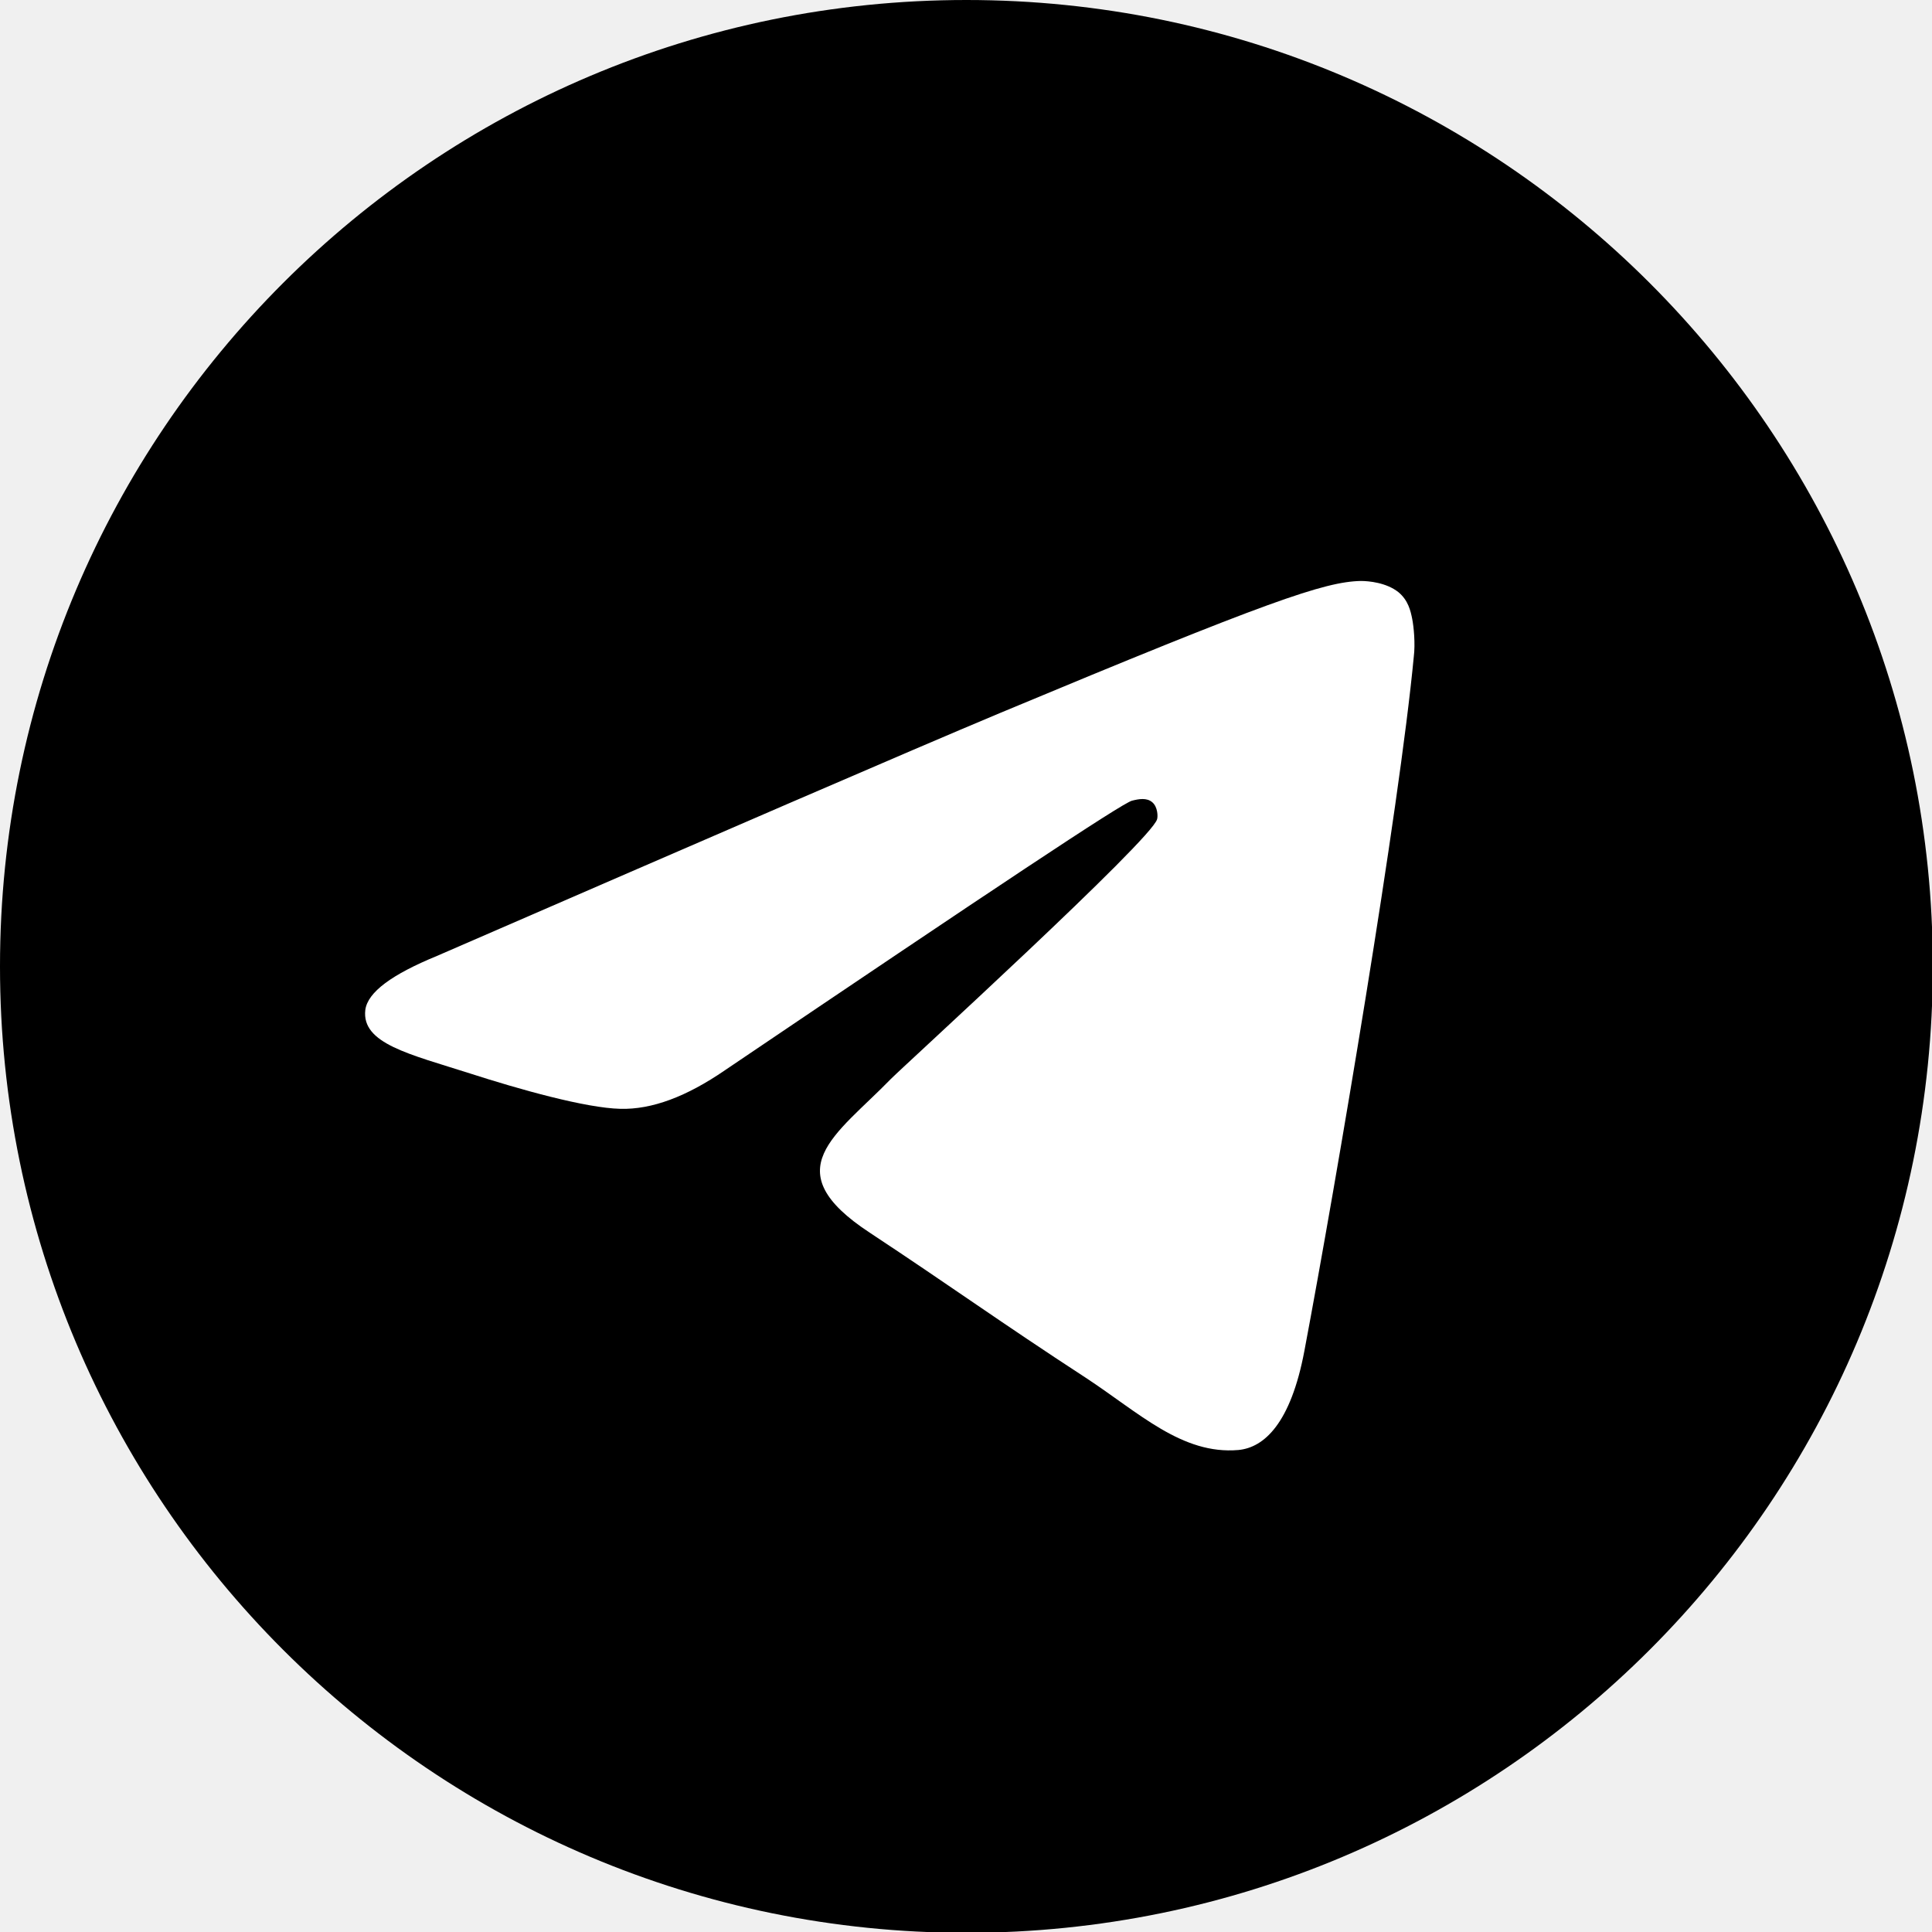
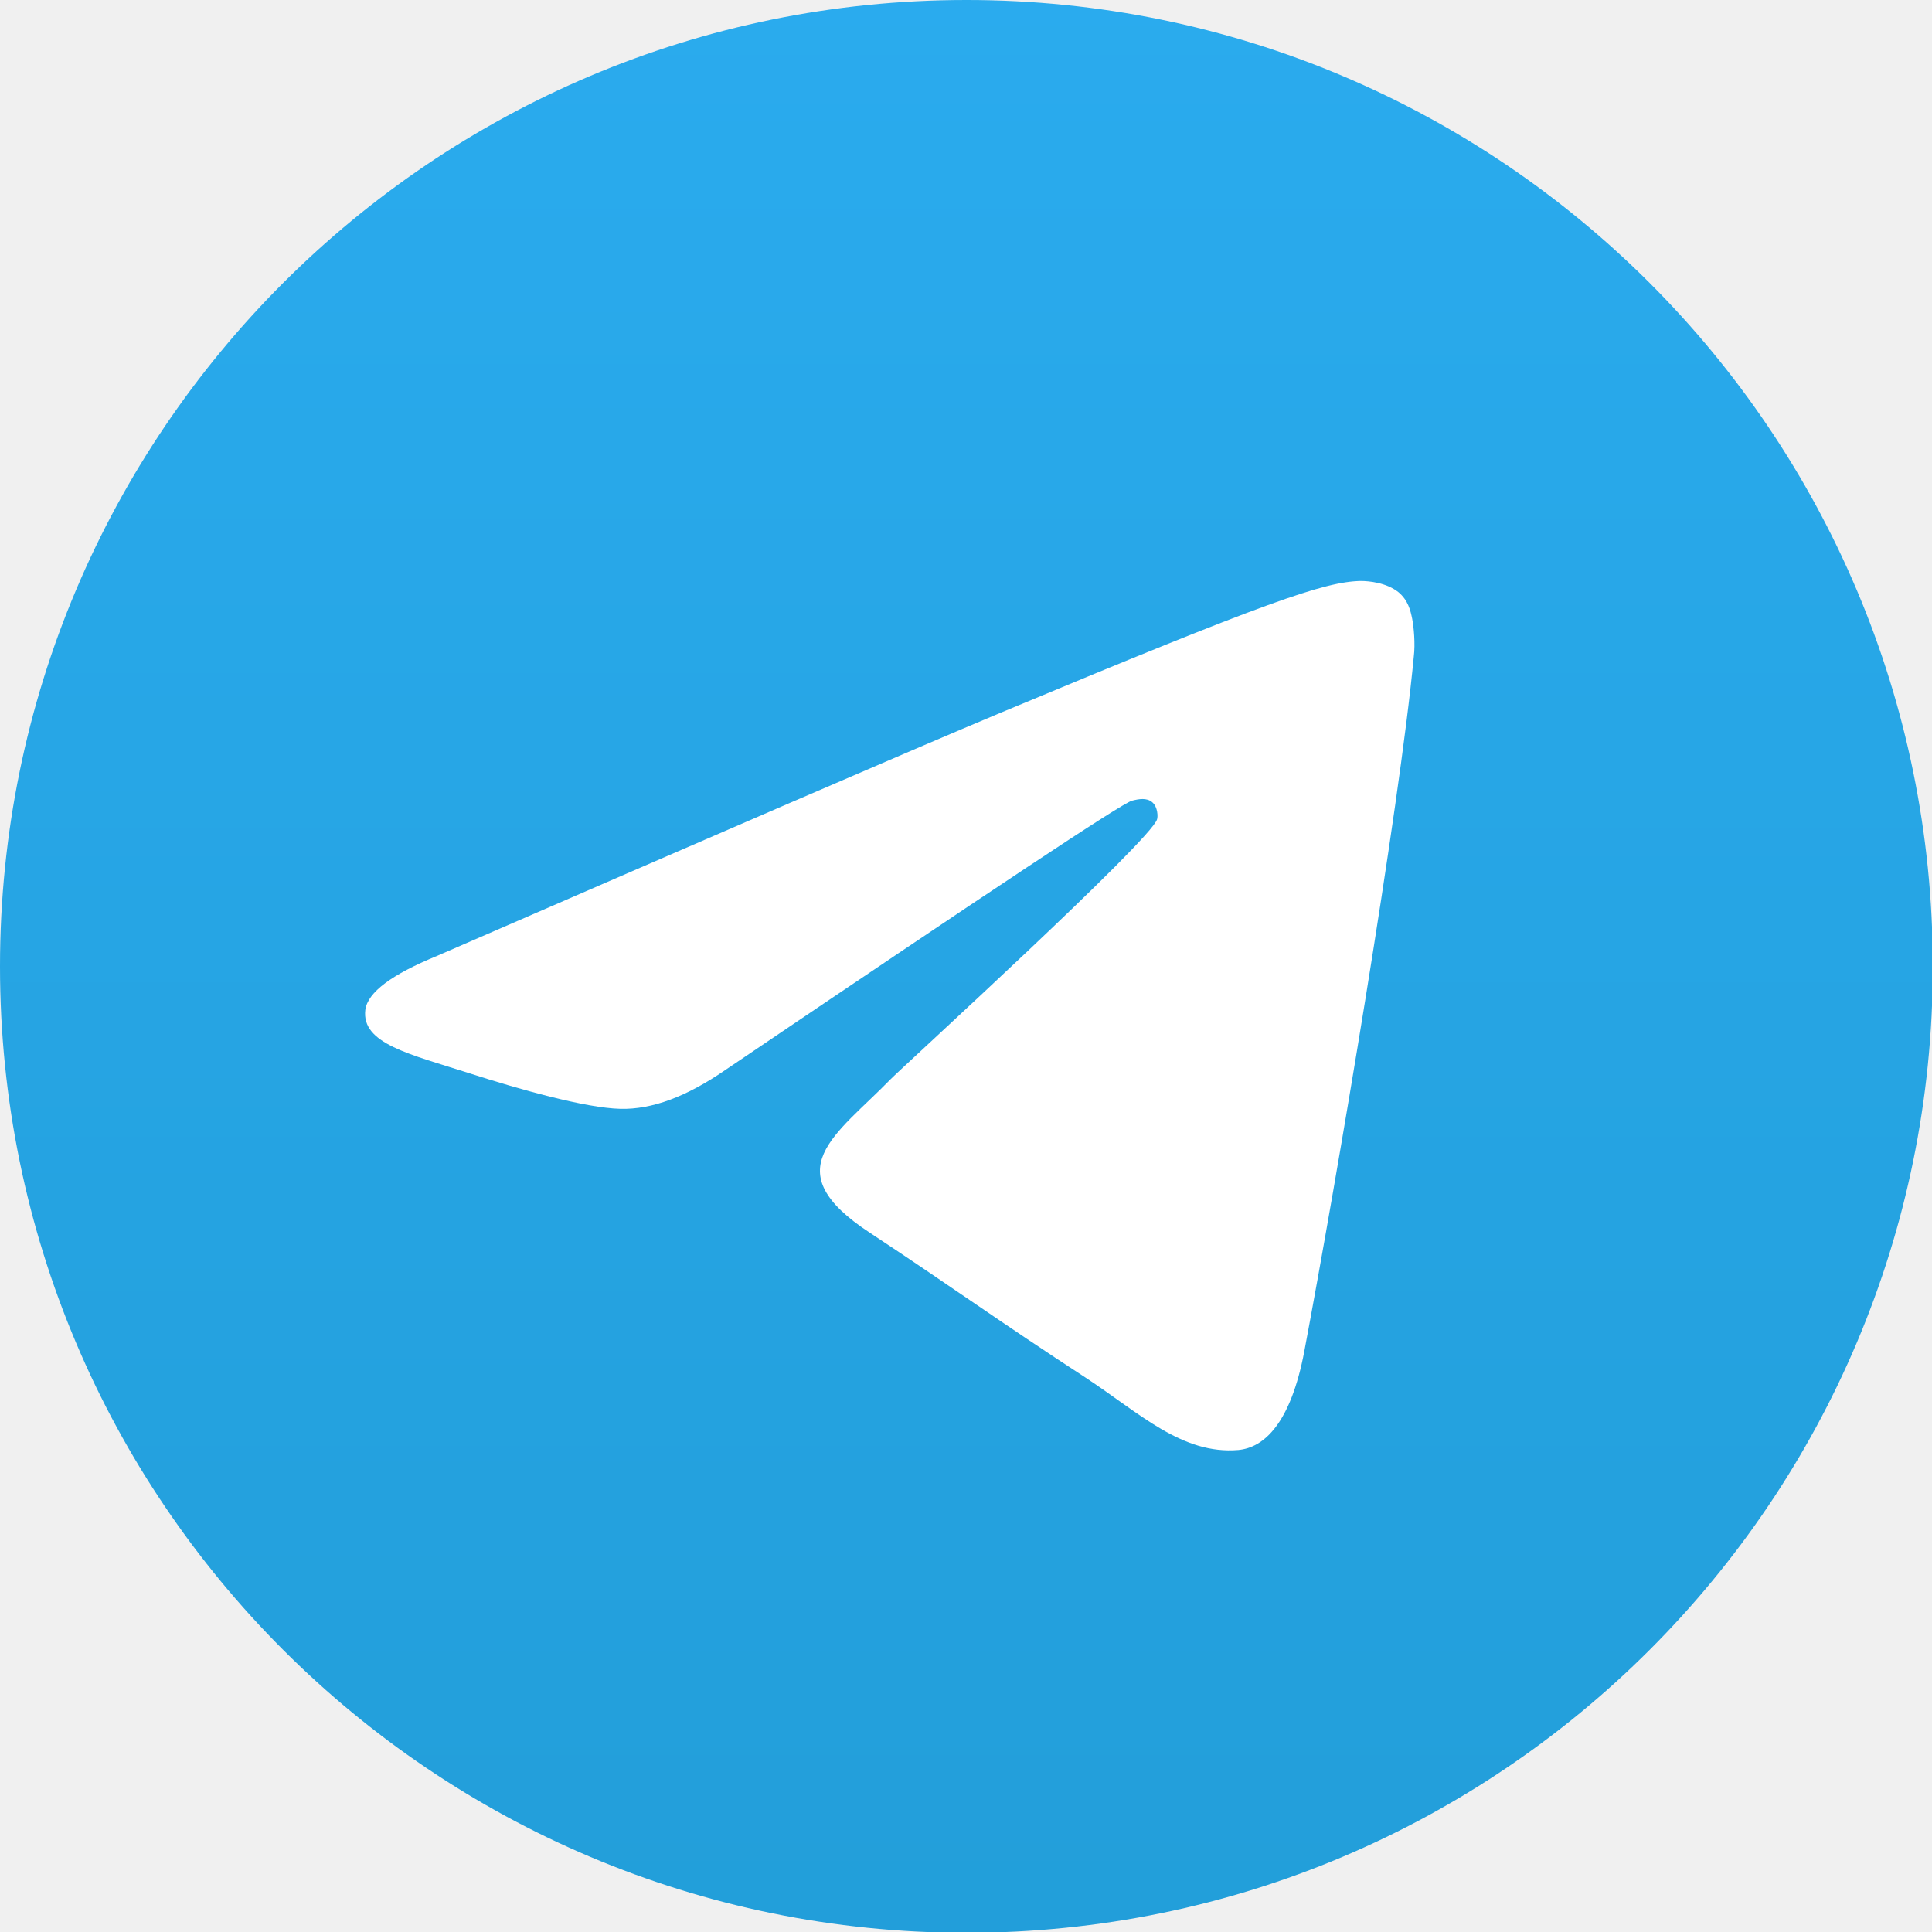
<svg xmlns="http://www.w3.org/2000/svg" viewBox="0 0 240.1 240.1">
-   <linearGradient id="Oval_1_" gradientUnits="userSpaceOnUse" x1="-838.041" y1="660.581" x2="-838.041" y2="660.343" gradientTransform="matrix(1000 0 0 -1000 838161 660581)">
-     <stop offset="0" style="stopColor:#2AABEE" />
-     <stop offset="1" style="stopColor:#229ED9" />
-   </linearGradient>
-   <circle fillRule="evenodd" clipRule="evenodd" fill="url(#Oval_1_)" cx="120.1" cy="120.1" r="120.1" />
-   <path fillRule="evenodd" clipRule="evenodd" fill="#FFFFFF" d="M54.3,118.8c35-15.2,58.3-25.3,70-30.2 c33.3-13.9,40.3-16.3,44.8-16.4c1,0,3.2,0.2,4.7,1.4c1.2,1,1.5,2.3,1.7,3.3s0.4,3.1,0.2,4.7c-1.8,19-9.6,65.1-13.6,86.3 c-1.7,9-5,12-8.2,12.3c-7,0.6-12.3-4.6-19-9c-10.6-6.9-16.5-11.2-26.8-18c-11.9-7.8-4.2-12.1,2.6-19.1c1.8-1.8,32.5-29.8,33.1-32.3 c0.1-0.3,0.1-1.5-0.6-2.1c-0.7-0.6-1.7-0.4-2.5-0.2c-1.1,0.2-17.9,11.4-50.6,33.5c-4.8,3.3-9.1,4.9-13,4.8 c-4.3-0.1-12.5-2.4-18.7-4.4c-7.5-2.4-13.5-3.7-13-7.9C45.7,123.3,48.7,121.1,54.3,118.8z" />
+   <defs>
+     <linearGradient id="Oval_1_" gradientUnits="userSpaceOnUse" x1="-838.041" y1="660.581" x2="-838.041" y2="660.343" gradientTransform="matrix(1000 0 0 -1000 838161 660581)">
+       <stop offset="0" stop-color="#2AABEE" />
+       <stop offset="1" stop-color="#229ED9" />
+     </linearGradient>
+   </defs>
+   <circle fill="url(#Oval_1_)" cx="120.1" cy="120.1" r="120.1" />
+   <path fill="#FFFFFF" d="M54.3,118.8c35-15.2,58.3-25.3,70-30.2 c33.3-13.9,40.3-16.3,44.8-16.4     c1,0,3.2,0.2,4.7,1.4c1.2,1,1.5,2.3,1.7,3.3s0.4,3.1,0.2,4.7c-1.8,19-9.6,65.1-13.6,86.3     c-1.7,9-5,12-8.2,12.3c-7,0.6-12.3-4.6-19-9c-10.6-6.9-16.5-11.2-26.8-18     c-11.9-7.8-4.2-12.1,2.6-19.1c1.8-1.8,32.5-29.8,33.1-32.3 c0.1-0.3,0.1-1.5-0.6-2.1     c-0.7-0.6-1.7-0.4-2.5-0.2c-1.1,0.2-17.9,11.4-50.6,33.5c-4.8,3.3-9.1,4.9-13,4.8     c-4.3-0.1-12.5-2.4-18.7-4.4c-7.5-2.4-13.5-3.7-13-7.9C45.7,123.3,48.7,121.1,54.3,118.8z" />
</svg>
